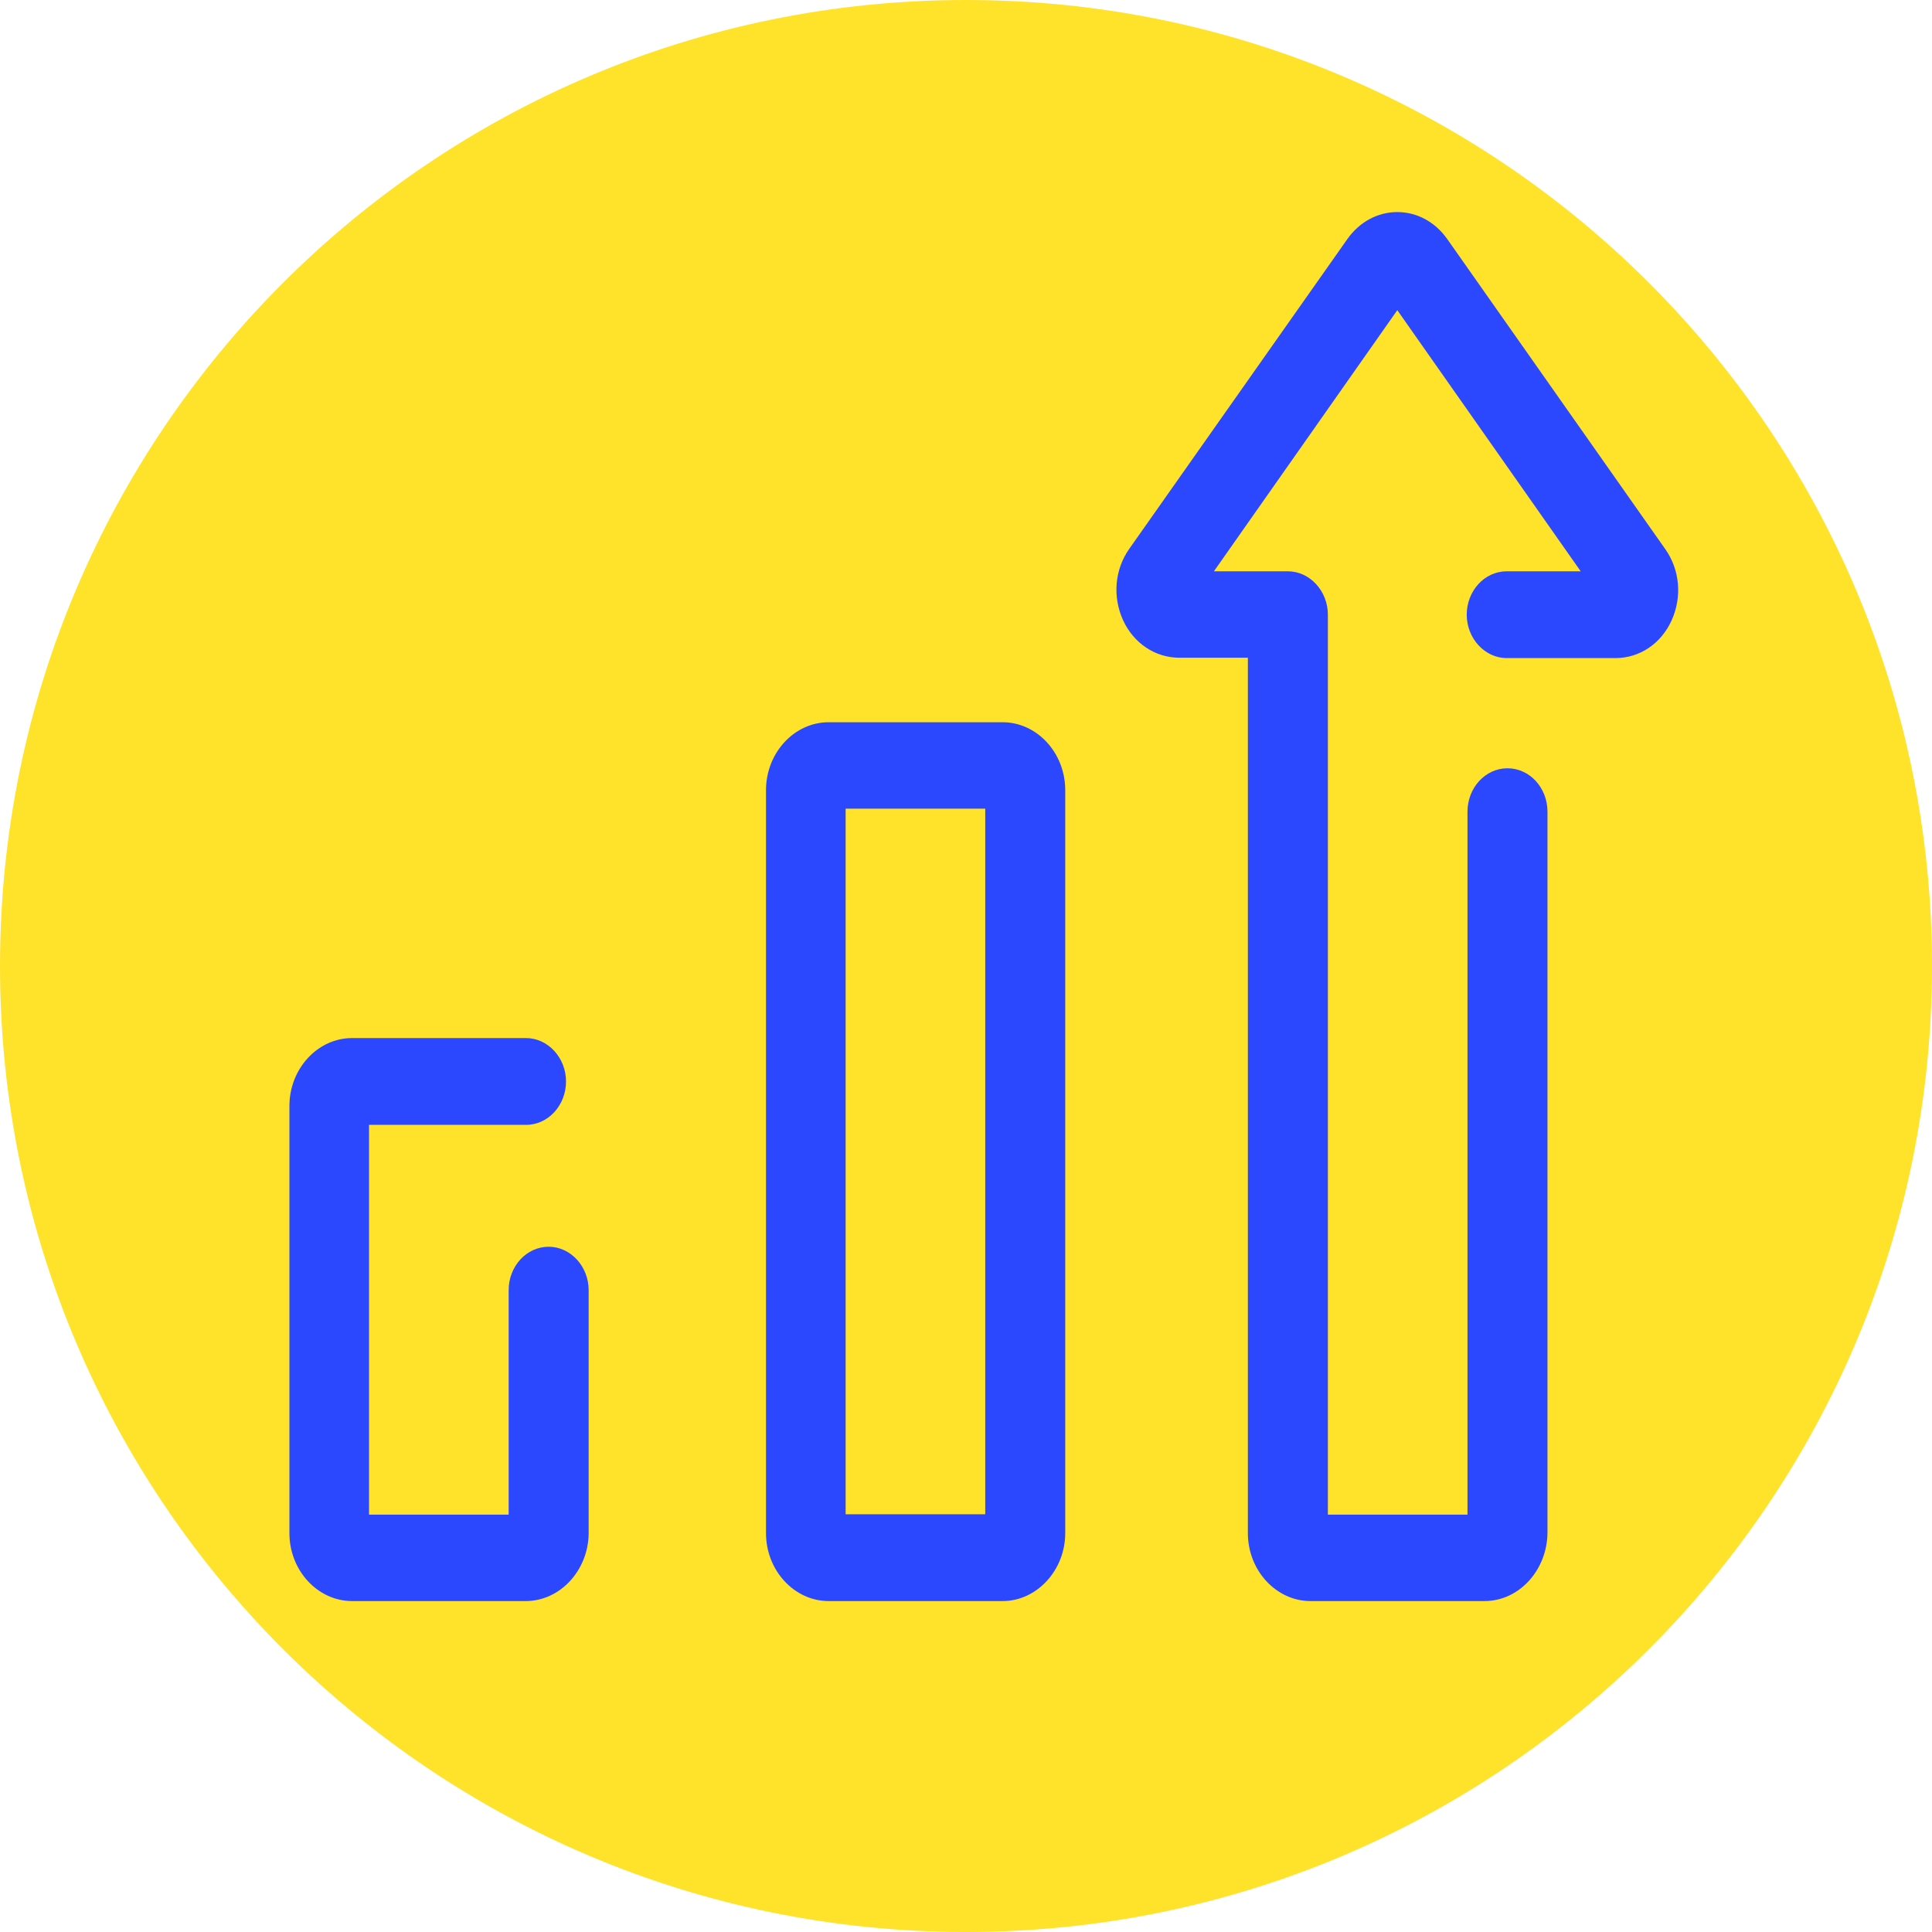
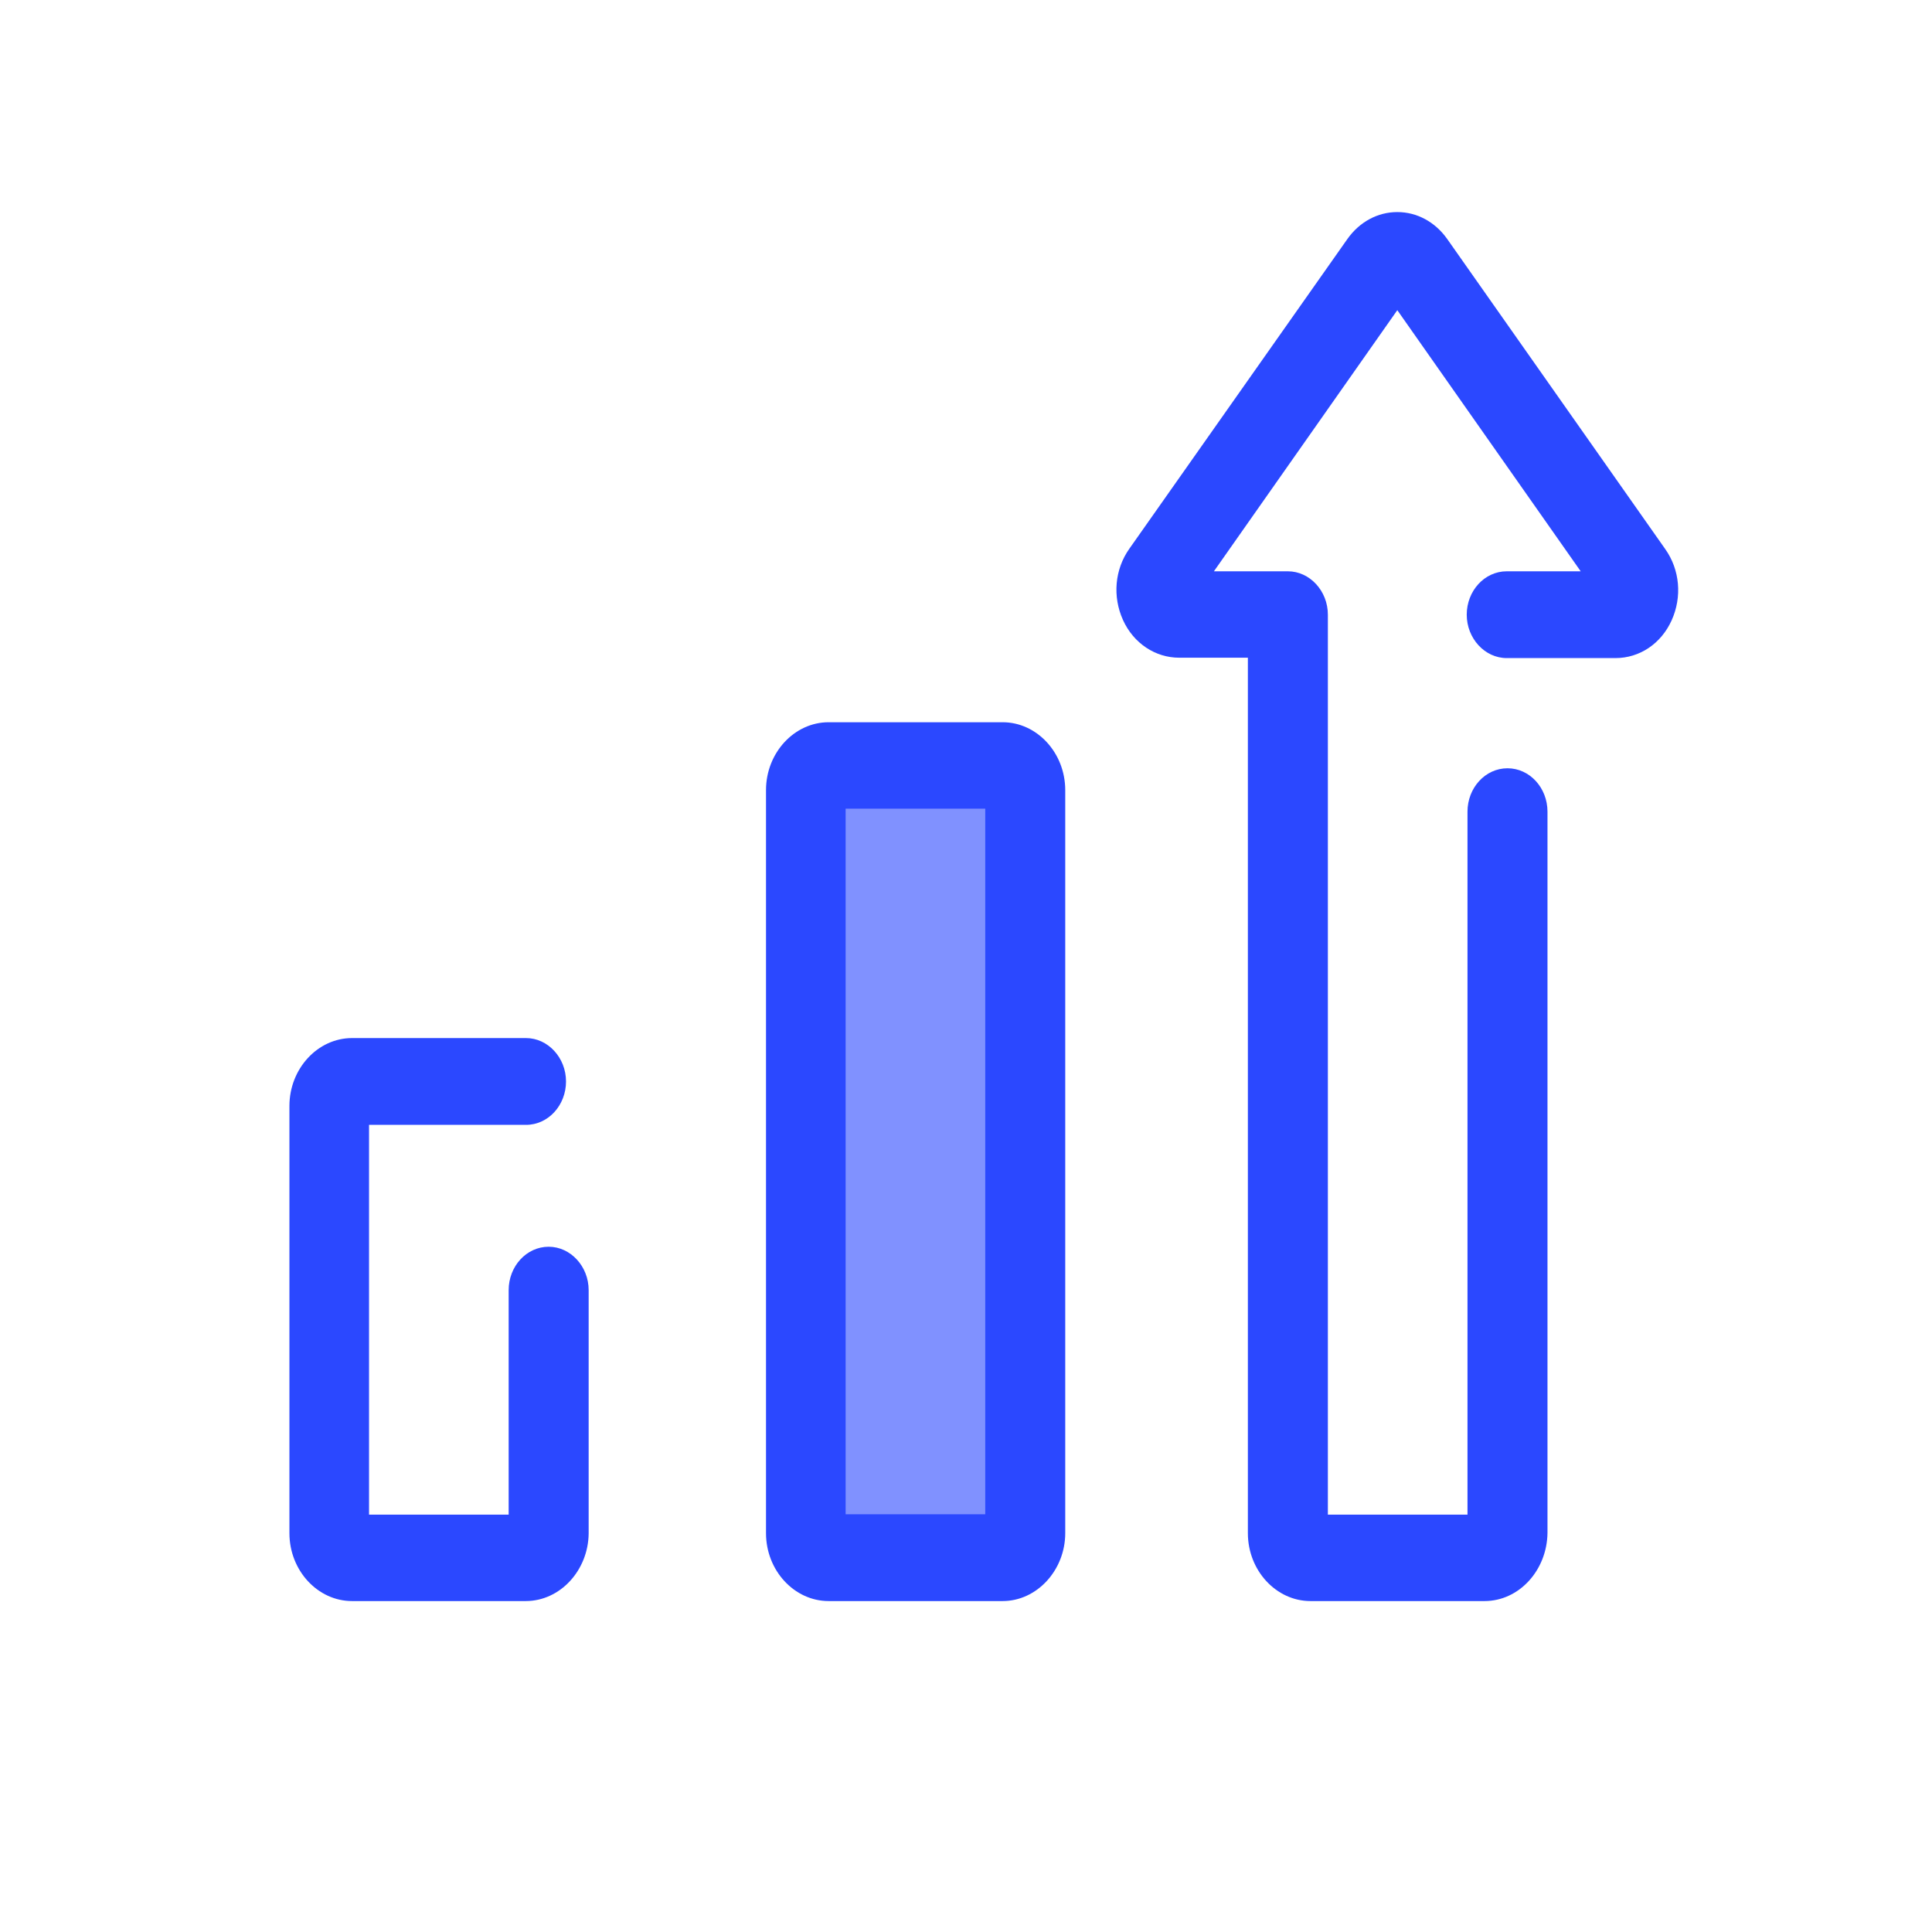
<svg xmlns="http://www.w3.org/2000/svg" version="1.1" id="Layer_1" x="0px" y="0px" viewBox="0 0 512 512" style="enable-background:new 0 0 512 512;" xml:space="preserve">
  <style type="text/css">
- 	.st0{fill:#FFE32B;}
- 	.st1{display:none;fill:#FFE32B;}
+ 	.st0{display:none;fill:#FFE32B;}
+ 	.st1{opacity:0.6;fill:#2B48FF;}
	.st2{fill:#2B48FF;}
</style>
  <circle class="st0" cx="256" cy="256" r="256" />
-   <path class="st1" d="M190.4,213.2V487c0,5,3.8,9.1,8.4,9.1h64.1c4.6,0,8.4-4.1,8.4-9.1V213.2c0-5-3.8-9.1-8.4-9.1h-64.1  C194.2,204.1,190.4,208.1,190.4,213.2z" />
-   <path class="st2" d="M393.4,424.3h-46.1c-9.1,0-16.6-8.1-16.6-18v-232h-18.2c-6.3,0-12.1-3.8-14.9-10c-2.8-6.2-2.2-13.4,1.7-18.9  l57.8-82.1c3.2-4.5,8-7.1,13.2-7.1c5.2,0,10,2.6,13.2,7.1l57.8,82.2c3.9,5.5,4.5,12.7,1.7,18.9c-2.8,6.2-8.5,10-14.9,10h-28.8  c-5.8,0-10.6-5.2-10.6-11.5s4.7-11.5,10.6-11.5h19.6l-48.6-69.2l-48.6,69.2h19.6c5.8,0,10.6,5.2,10.6,11.5v238.5h37V215.1  c0-6.3,4.7-11.5,10.6-11.5s10.6,5.2,10.6,11.5v191.1C410,416.1,402.6,424.3,393.4,424.3z" />
+   <path class="st1" d="M218,213.6v191.5c0,3.5,2.5,6.4,5.5,6.4h42.2c3,0,5.5-2.9,5.5-6.4V213.6c0-3.5-2.5-6.4-5.5-6.4h-42.2  C220.5,207.3,218,210.1,218,213.6z" />
+   <path class="st2" d="M393.4,424.3h-46.1c-9.1,0-16.6-8.1-16.6-18v-232h-18.2c-6.3,0-12.1-3.8-14.9-10s-2.2-13.4,1.7-18.9l57.8-82.1  c3.2-4.5,8-7.1,13.2-7.1s10,2.6,13.2,7.1l57.8,82.2c3.9,5.5,4.5,12.7,1.7,18.9s-8.5,10-14.9,10h-28.8c-5.8,0-10.6-5.2-10.6-11.5  s4.7-11.5,10.6-11.5h19.6l-48.6-69.2l-48.6,69.2h19.6c5.8,0,10.6,5.2,10.6,11.5v238.5h37V215.1c0-6.3,4.7-11.5,10.6-11.5  s10.6,5.2,10.6,11.5v191.1C410,416.1,402.6,424.3,393.4,424.3z" />
  <g>
    <path class="st2" d="M265.7,424.3h-46.1c-9.1,0-16.6-8.1-16.6-18V209.4c0-9.9,7.5-18,16.6-18h46.1c9.1,0,16.6,8.1,16.6,18v196.9   C282.3,416.1,274.8,424.3,265.7,424.3z M224.1,401.3h37v-187h-37V401.3L224.1,401.3z" />
    <path class="st2" d="M139.3,424.3h-46c-9.1,0-16.6-8.1-16.6-18V293.1c0-9.9,7.5-18,16.6-18h46.1c5.8,0,10.6,5.2,10.6,11.5   s-4.7,11.5-10.6,11.5H97.8v103.3h37v-59.5c0-6.3,4.7-11.5,10.6-11.5c5.8,0,10.6,5.2,10.6,11.5v64.5   C155.9,416.1,148.5,424.3,139.3,424.3z" />
  </g>
</svg>
